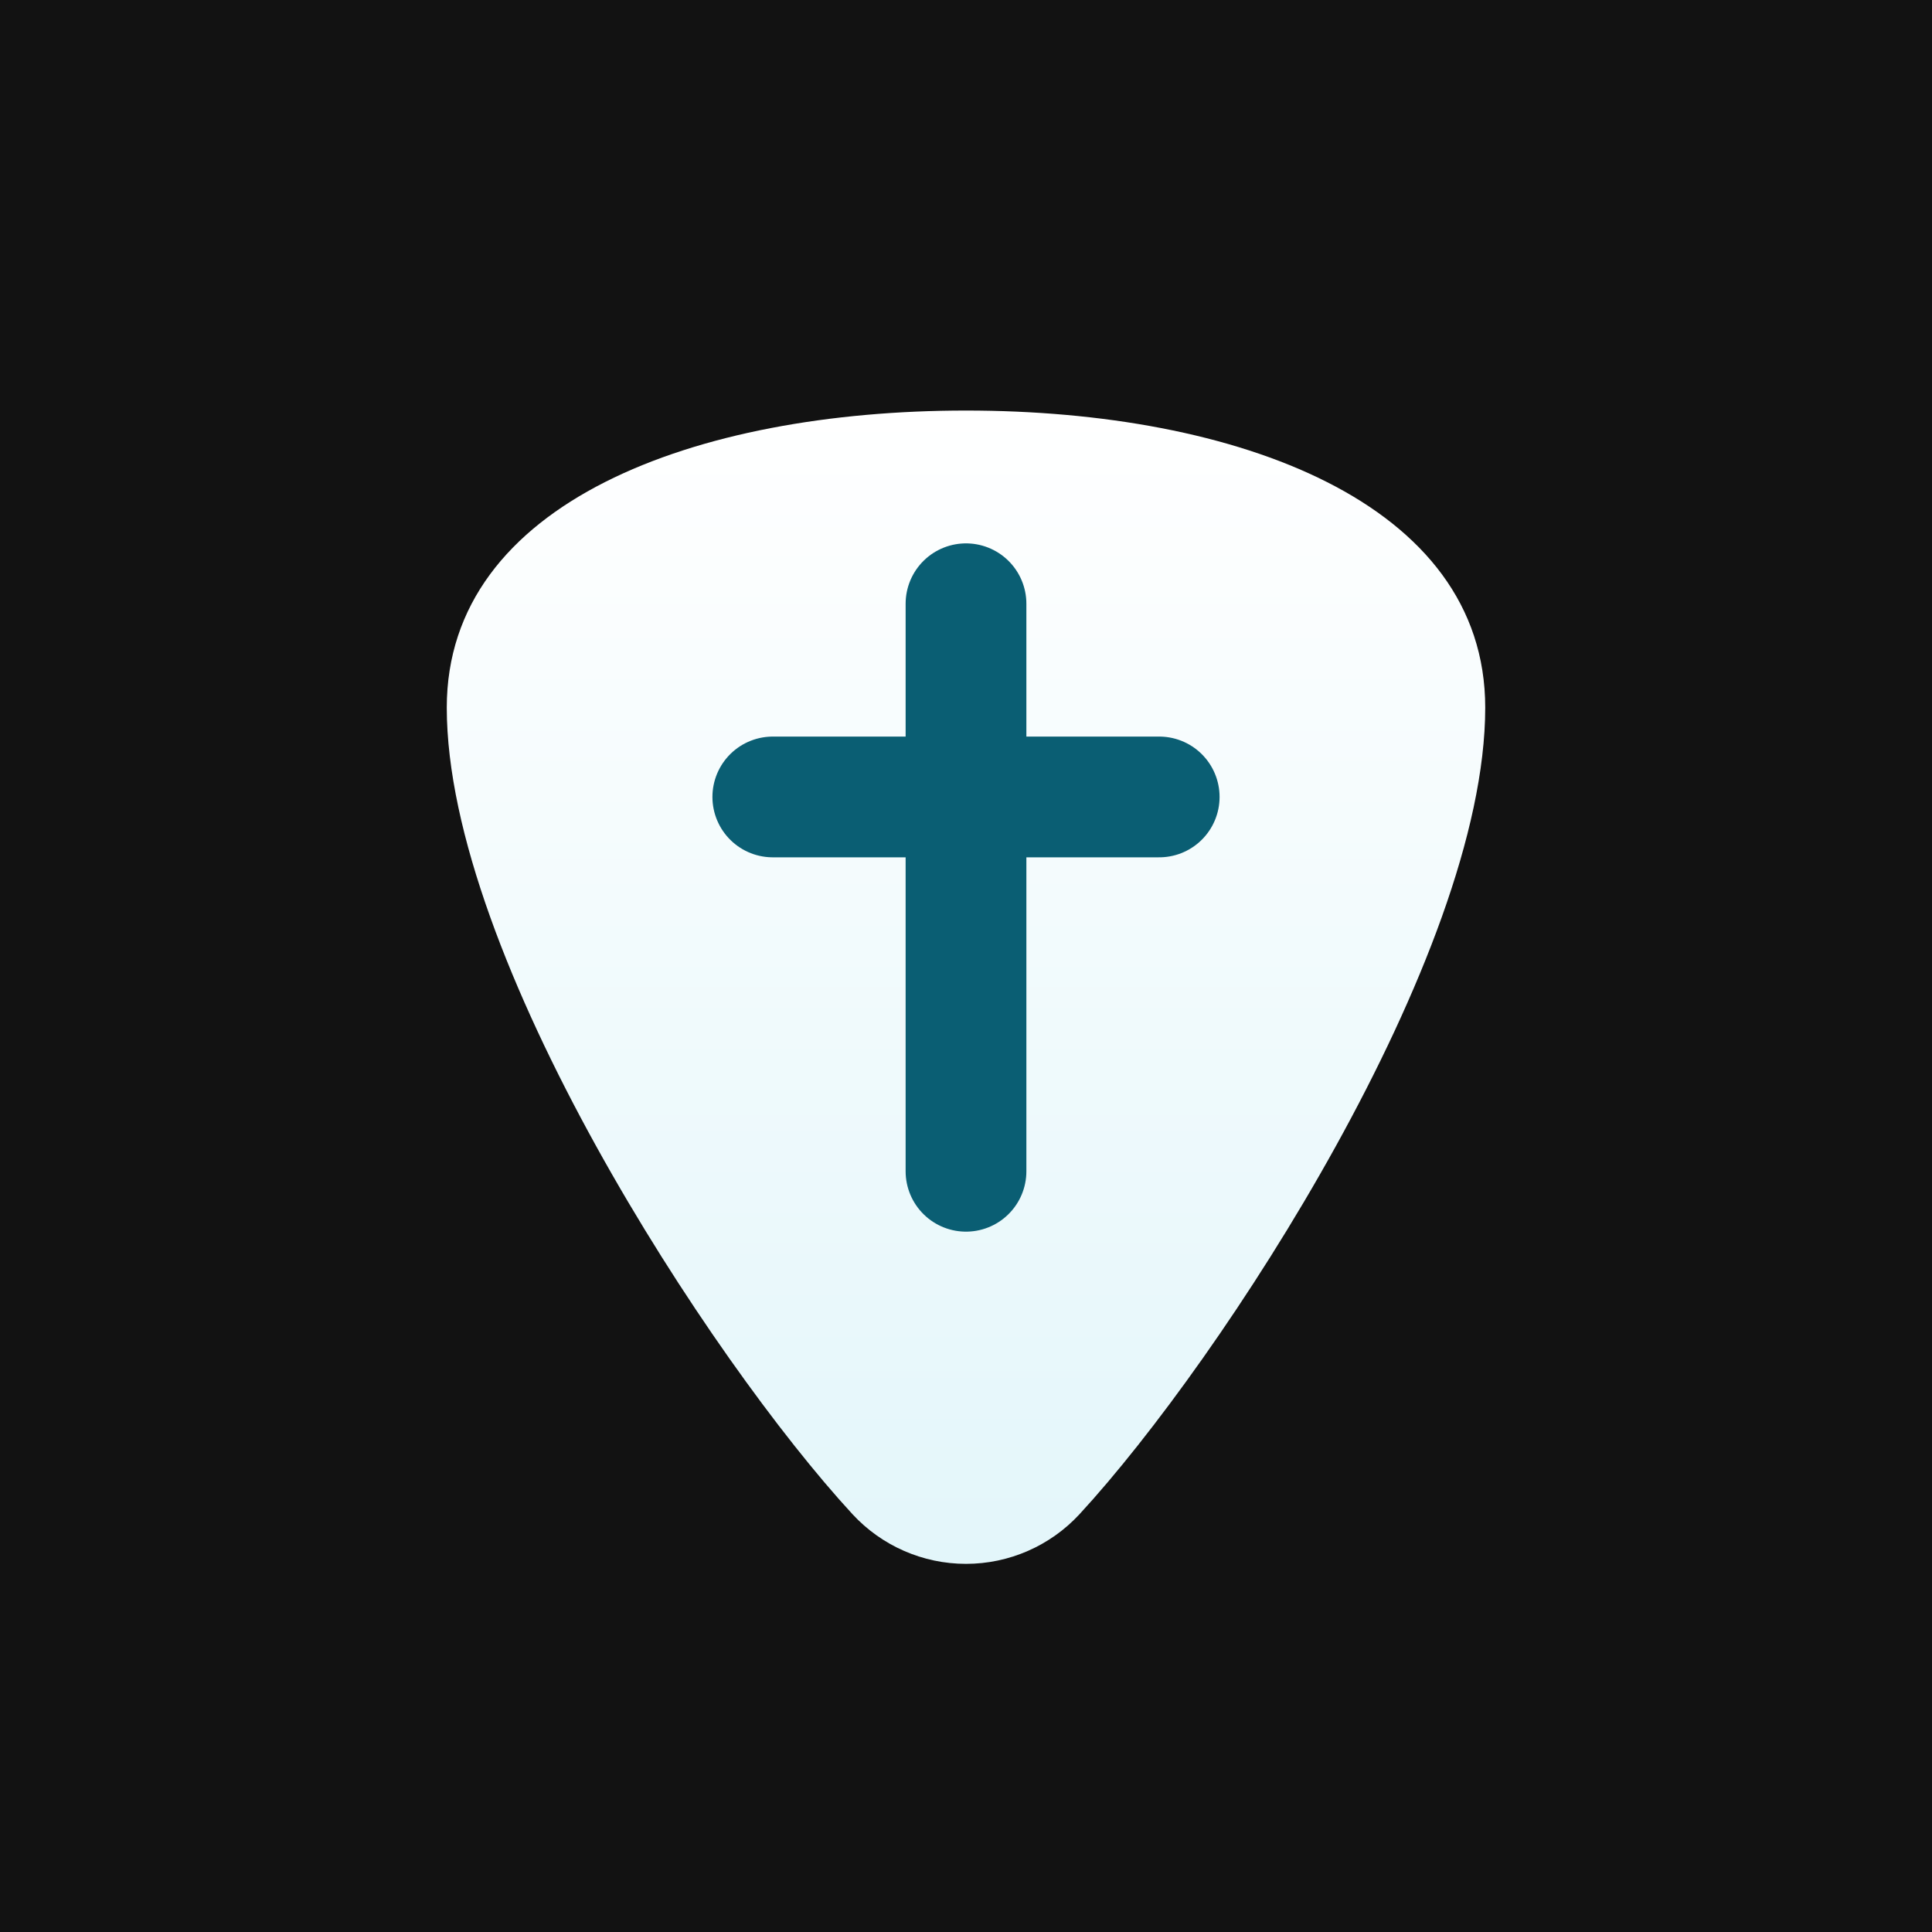
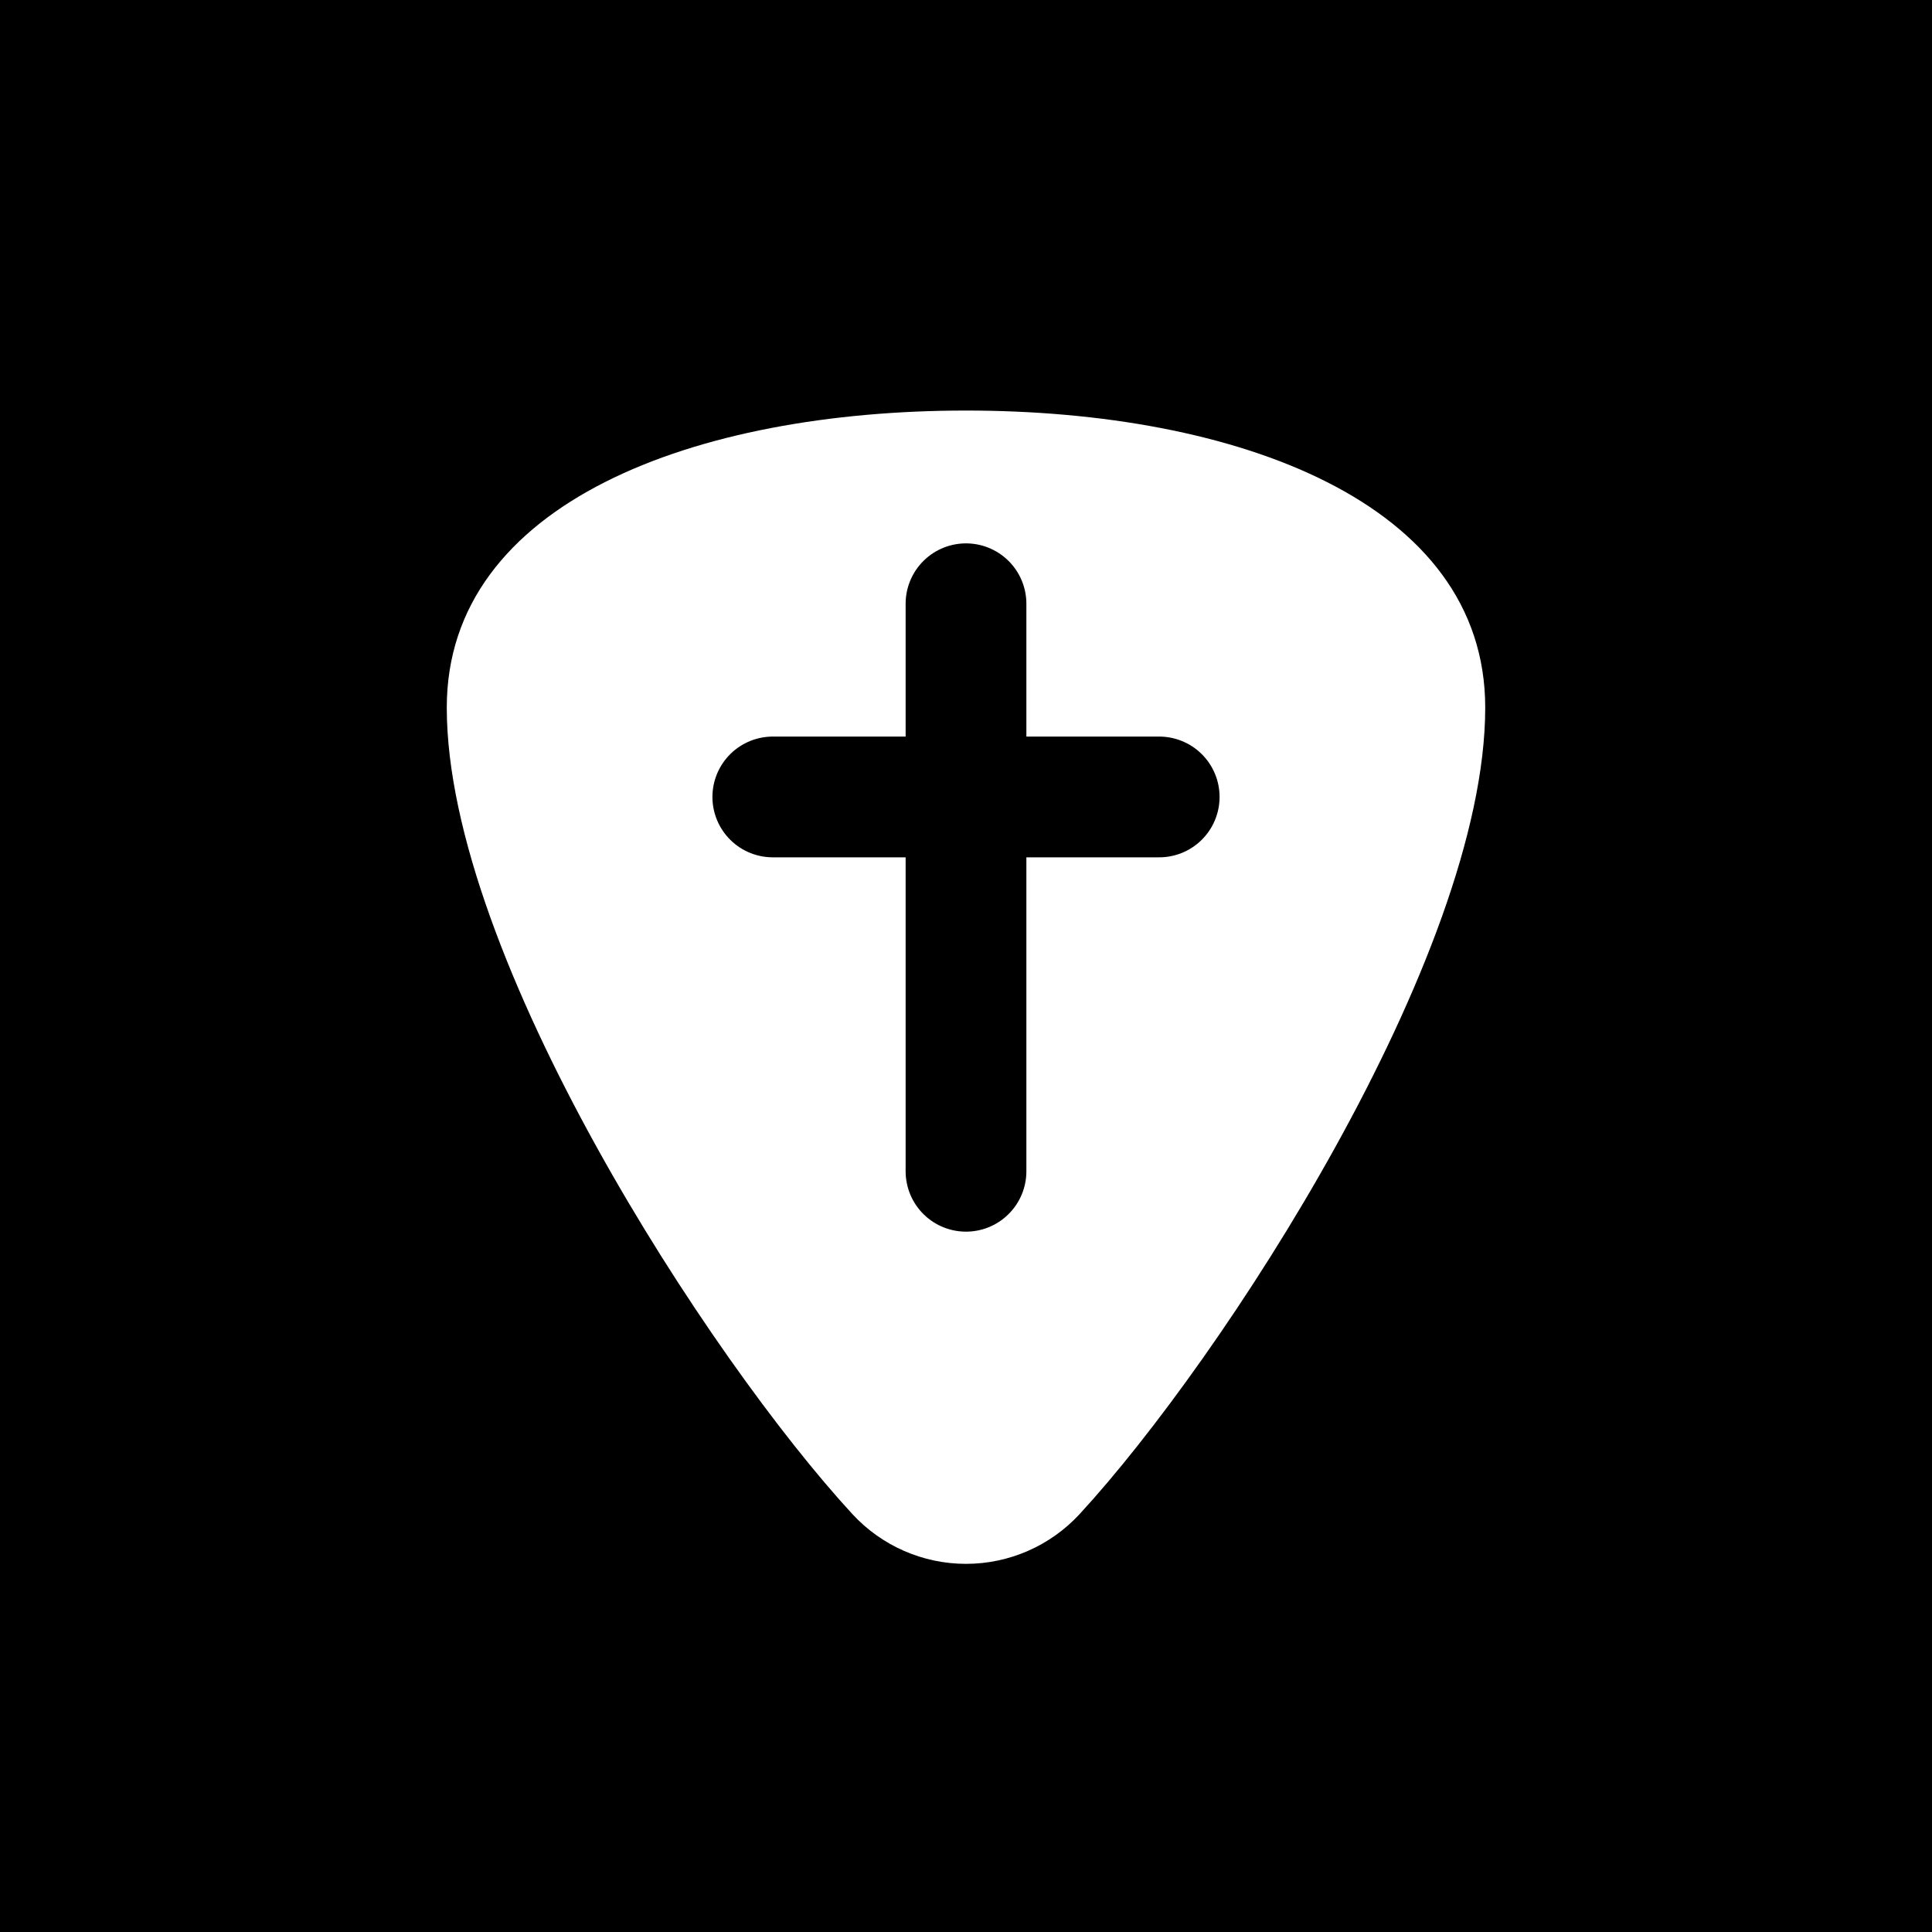
<svg xmlns="http://www.w3.org/2000/svg" viewBox="0 0 64 64">
-   <rect width="64" height="64" fill="#121212" />
+   <rect width="64" height="64" fill="#000000" />
  <g transform="translate(32 32) scale(0.8) translate(-32 -32.5)">
-     <defs>
-       <linearGradient id="p" x1="0" y1="0" x2="0" y2="1">
-         <stop offset="0" stop-color="#fff" />
-         <stop offset="1" stop-color="#e3f6fa" />
-       </linearGradient>
-     </defs>
-     <path d="M32 9.5c11.2 0 21.5 3.8 21.5 12.3 0 10.3-10.9 27-16.8 33.4a6.4 6.4 0 0 1-9.4 0C21.4 48.8 10.5 32.1 10.5 21.8 10.5 13.3 20.8 9.5 32 9.5z" fill="url(#p)" />
-     <path d="M32 17.5v23.5M24 25.5h16" stroke="#0a5e73" stroke-width="5" stroke-linecap="round" />
+     <path d="M32 9.5c11.2 0 21.5 3.8 21.5 12.3 0 10.3-10.9 27-16.8 33.4a6.4 6.4 0 0 1-9.4 0C21.4 48.8 10.5 32.1 10.5 21.8 10.5 13.3 20.8 9.5 32 9.5z" fill="#fff" />
+     <path d="M32 17.5v23.5M24 25.5h16" stroke="#000000" stroke-width="5" stroke-linecap="round" />
  </g>
</svg>
